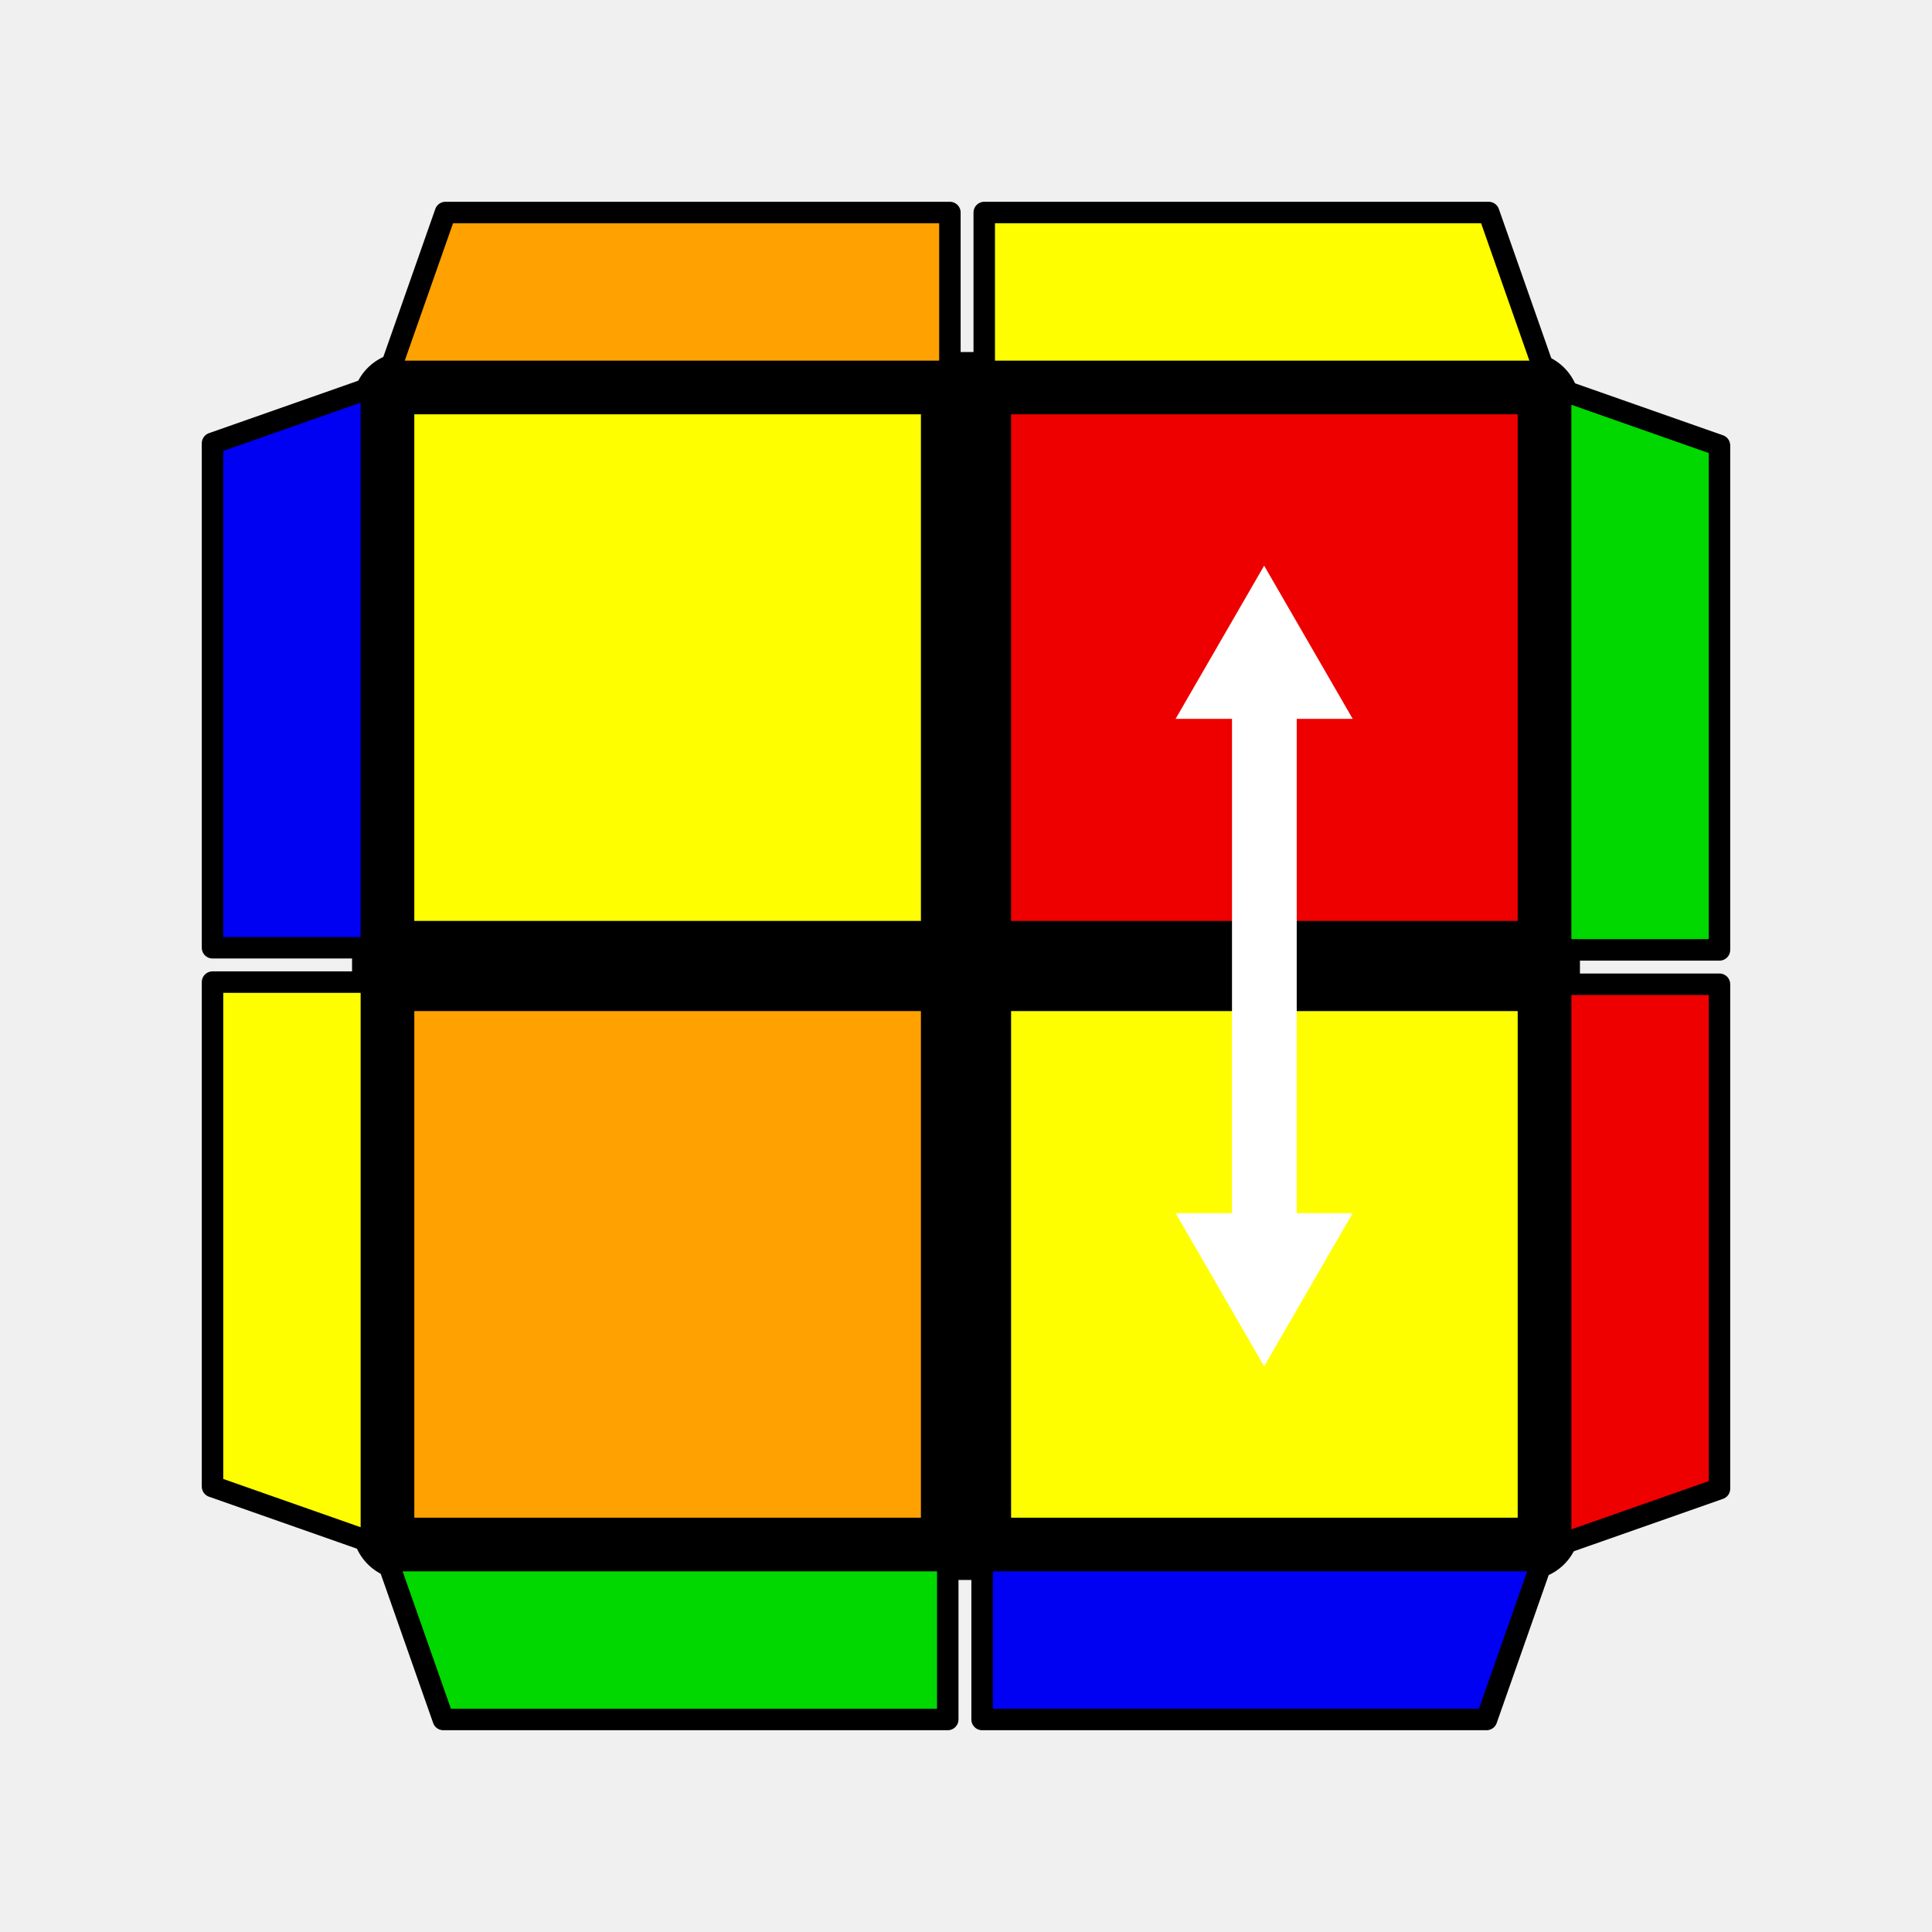
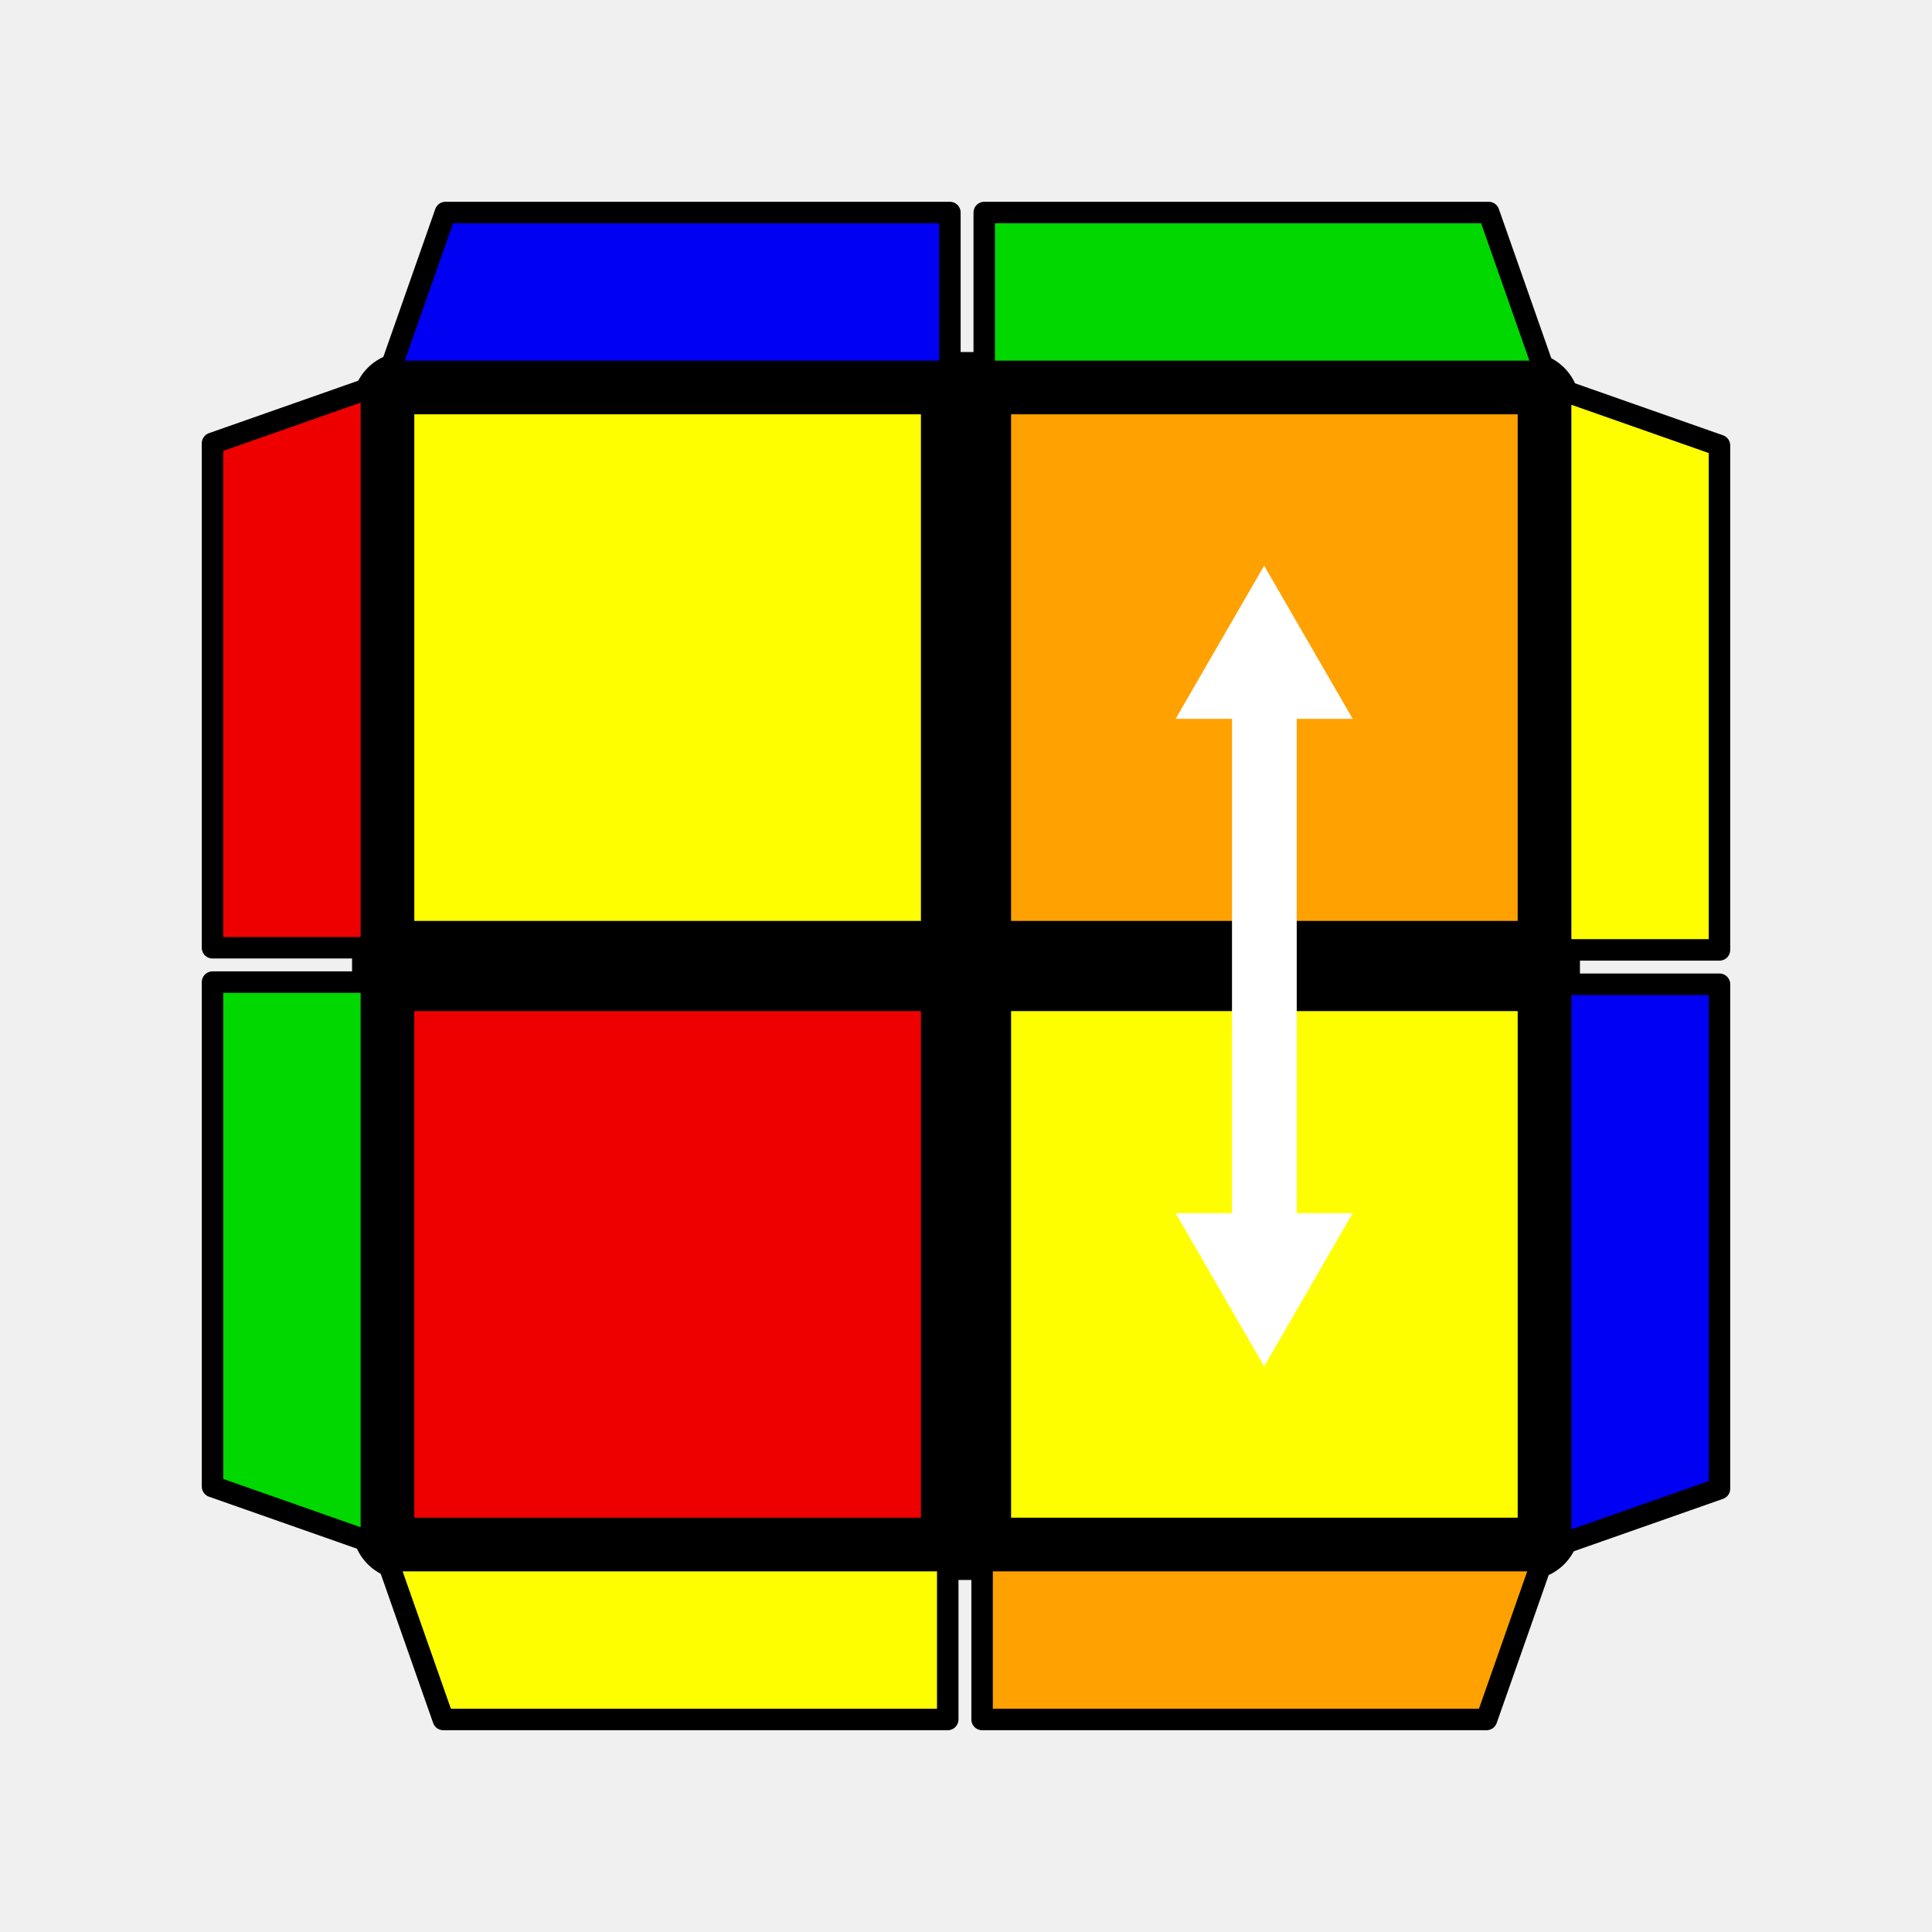
<svg xmlns="http://www.w3.org/2000/svg" version="1.1" width="500" height="500" viewBox="-0.9 -0.9 1.8 1.8">
  <g style="stroke-width:0.1;stroke-linejoin:round;opacity:1">
    <polygon fill="#000000" stroke="#000000" points="-0.522,-0.522 0.522,-0.522 0.522,0.522 -0.522,0.522" />
  </g>
  <g style="opacity:1;stroke-opacity:0.5;stroke-width:0;stroke-linejoin:round">
    <polygon fill="#FEFE00" stroke="#000000" points="-0.514,-0.514 -0.042,-0.514 -0.042,-0.042 -0.514,-0.042" />
-     <polygon fill="#EE0000" stroke="#000000" points="0.042,-0.514 0.514,-0.514 0.514,-0.042 0.042,-0.042" />
-     <polygon fill="#FFA100" stroke="#000000" points="-0.514,0.042 -0.042,0.042 -0.042,0.514 -0.514,0.514" />
+     <polygon fill="#FFA100" stroke="#000000" points="0.042,-0.514 0.514,-0.514 0.514,-0.042 0.042,-0.042" />
+     <polygon fill="#EE0000" stroke="#000000" points="-0.514,0.042 -0.042,0.042 -0.042,0.514 -0.514,0.514" />
    <polygon fill="#FEFE00" stroke="#000000" points="0.042,0.042 0.514,0.042 0.514,0.514 0.042,0.514" />
  </g>
  <g style="opacity:1;stroke-opacity:1;stroke-width:0.02;stroke-linejoin:round">
-     <polygon fill="#00D800" stroke="#000000" points="-0.539,0.554 -0.017,0.554 -0.017,0.702 -0.487,0.702" />
-     <polygon fill="#0000F2" stroke="#000000" points="0.015,0.554 0.537,0.554 0.485,0.702 0.015,0.702" />
-     <polygon fill="#0000F2" stroke="#000000" points="-0.554,-0.539 -0.554,-0.017 -0.702,-0.017 -0.702,-0.487" />
-     <polygon fill="#FEFE00" stroke="#000000" points="-0.554,0.015 -0.554,0.537 -0.702,0.485 -0.702,0.015" />
-     <polygon fill="#FEFE00" stroke="#000000" points="0.539,-0.554 0.017,-0.554 0.017,-0.702 0.487,-0.702" />
-     <polygon fill="#FFA100" stroke="#000000" points="-0.015,-0.554 -0.537,-0.554 -0.485,-0.702 -0.015,-0.702" />
-     <polygon fill="#EE0000" stroke="#000000" points="0.554,0.539 0.554,0.017 0.702,0.017 0.702,0.487" />
-     <polygon fill="#00D800" stroke="#000000" points="0.554,-0.015 0.554,-0.537 0.702,-0.485 0.702,-0.015" />
+     <polygon fill="#FEFE00" stroke="#000000" points="-0.539,0.554 -0.017,0.554 -0.017,0.702 -0.487,0.702" />
+     <polygon fill="#FFA100" stroke="#000000" points="0.015,0.554 0.537,0.554 0.485,0.702 0.015,0.702" />
+     <polygon fill="#EE0000" stroke="#000000" points="-0.554,-0.539 -0.554,-0.017 -0.702,-0.017 -0.702,-0.487" />
+     <polygon fill="#00D800" stroke="#000000" points="-0.554,0.015 -0.554,0.537 -0.702,0.485 -0.702,0.015" />
+     <polygon fill="#00D800" stroke="#000000" points="0.539,-0.554 0.017,-0.554 0.017,-0.702 0.487,-0.702" />
+     <polygon fill="#0000F2" stroke="#000000" points="-0.015,-0.554 -0.537,-0.554 -0.485,-0.702 -0.015,-0.702" />
+     <polygon fill="#0000F2" stroke="#000000" points="0.554,0.539 0.554,0.017 0.702,0.017 0.702,0.487" />
+     <polygon fill="#FEFE00" stroke="#000000" points="0.554,-0.015 0.554,-0.537 0.702,-0.485 0.702,-0.015" />
  </g>
  <g style="opacity:1;stroke-opacity:1;stroke-width:0.06;stroke-linecap:round">
    <path d="M 0.278,-0.278 L 0.278,0.278" style="fill:none;stroke:#FFFFFF;stroke-opacity:1" />
    <path transform=" translate(0.2777778,0.2777778) scale(0.0165) rotate(90)" d="M 5.77,0.0 L -2.88,5.0 L -2.88,-5.0 L 5.77,0.0 z" style="fill:#FFFFFF;stroke-width:0;stroke-linejoin:round" />
    <path d="M 0.278,0.278 L 0.278,-0.278" style="fill:none;stroke:#FFFFFF;stroke-opacity:1" />
    <path transform=" translate(0.2777778,-0.2777778) scale(0.0165) rotate(270)" d="M 5.77,0.0 L -2.88,5.0 L -2.88,-5.0 L 5.77,0.0 z" style="fill:#FFFFFF;stroke-width:0;stroke-linejoin:round" />
  </g>
</svg>
